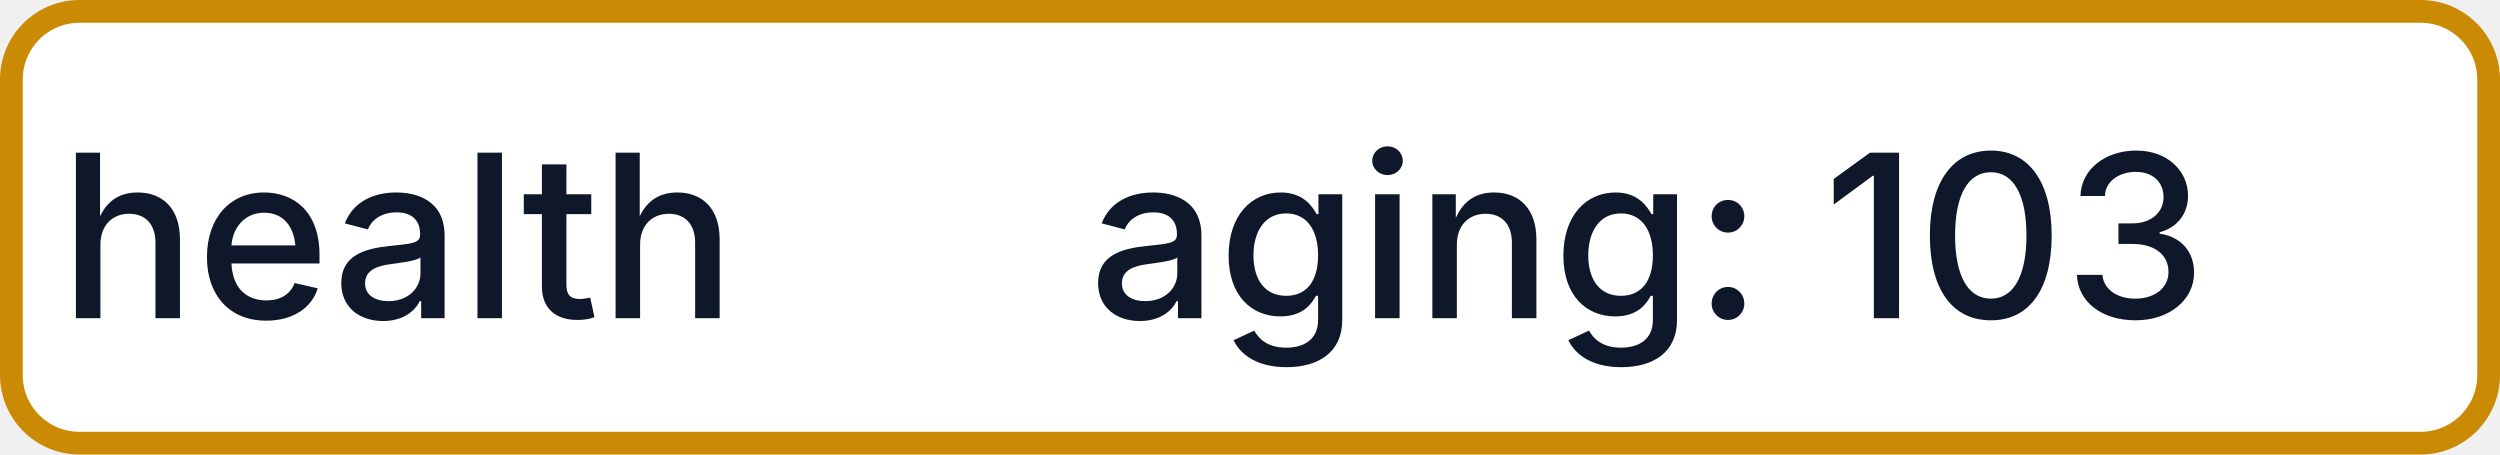
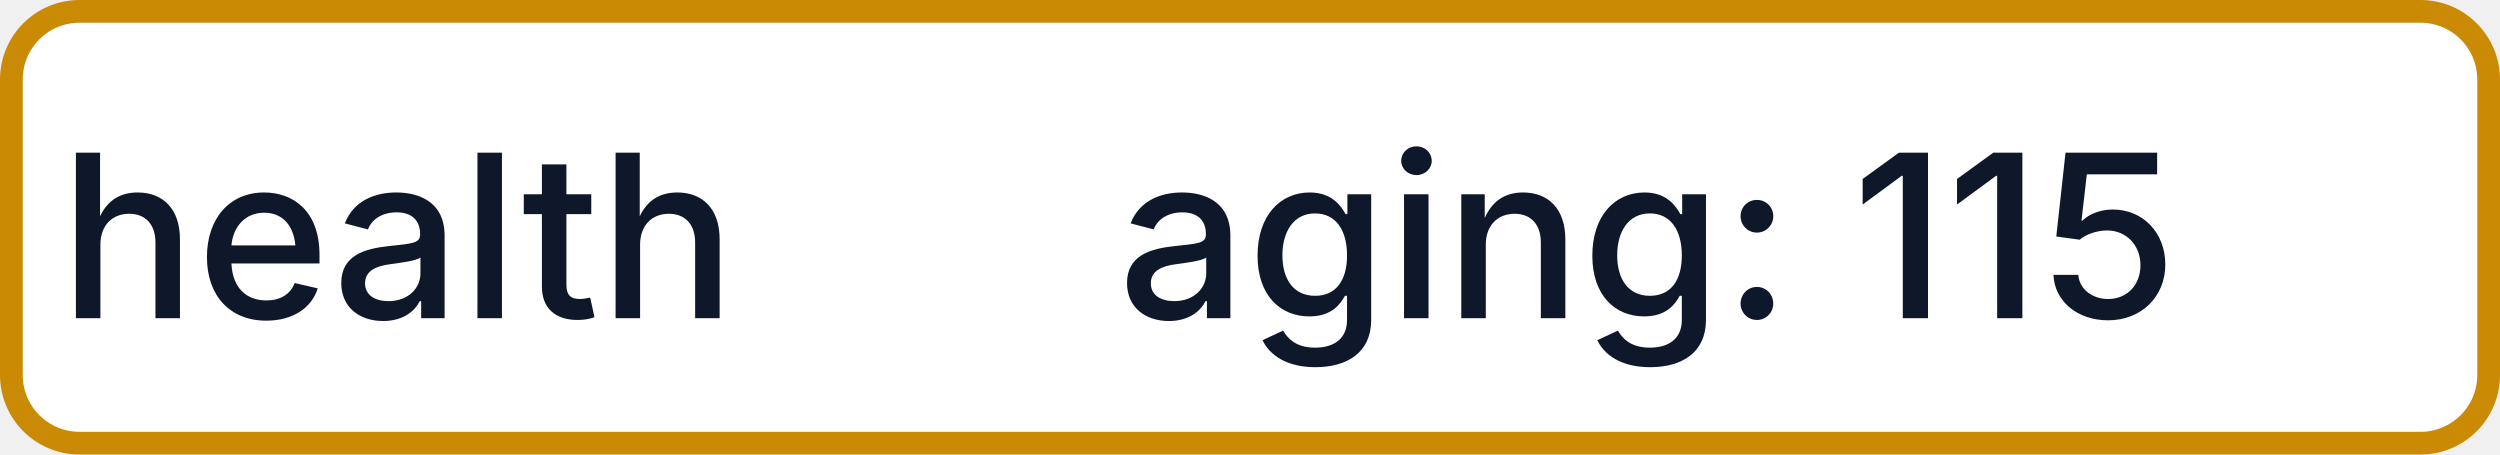
- <svg xmlns="http://www.w3.org/2000/svg" width="110" height="20" role="img" aria-label="health: aging: 103">
+ <svg xmlns="http://www.w3.org/2000/svg" width="110" height="20" role="img" aria-label="health: aging: 115">
  <rect x="0.5" y="0.5" width="109" height="19" rx="3" fill="#FFFFFF" stroke="#CA8A04" stroke-width="1" />
  <g fill="#0F172A" text-anchor="middle" font-family="-apple-system,BlinkMacSystemFont,Segoe UI,sans-serif" font-size="10" font-weight="500">
    <text x="17.5" y="14">health</text>
-     <text x="72.5" y="14" textLength="68" lengthAdjust="spacingAndGlyphs">aging: 103</text>
+     <text x="72.5" y="14" textLength="68" lengthAdjust="spacingAndGlyphs">aging: 115</text>
  </g>
</svg>
